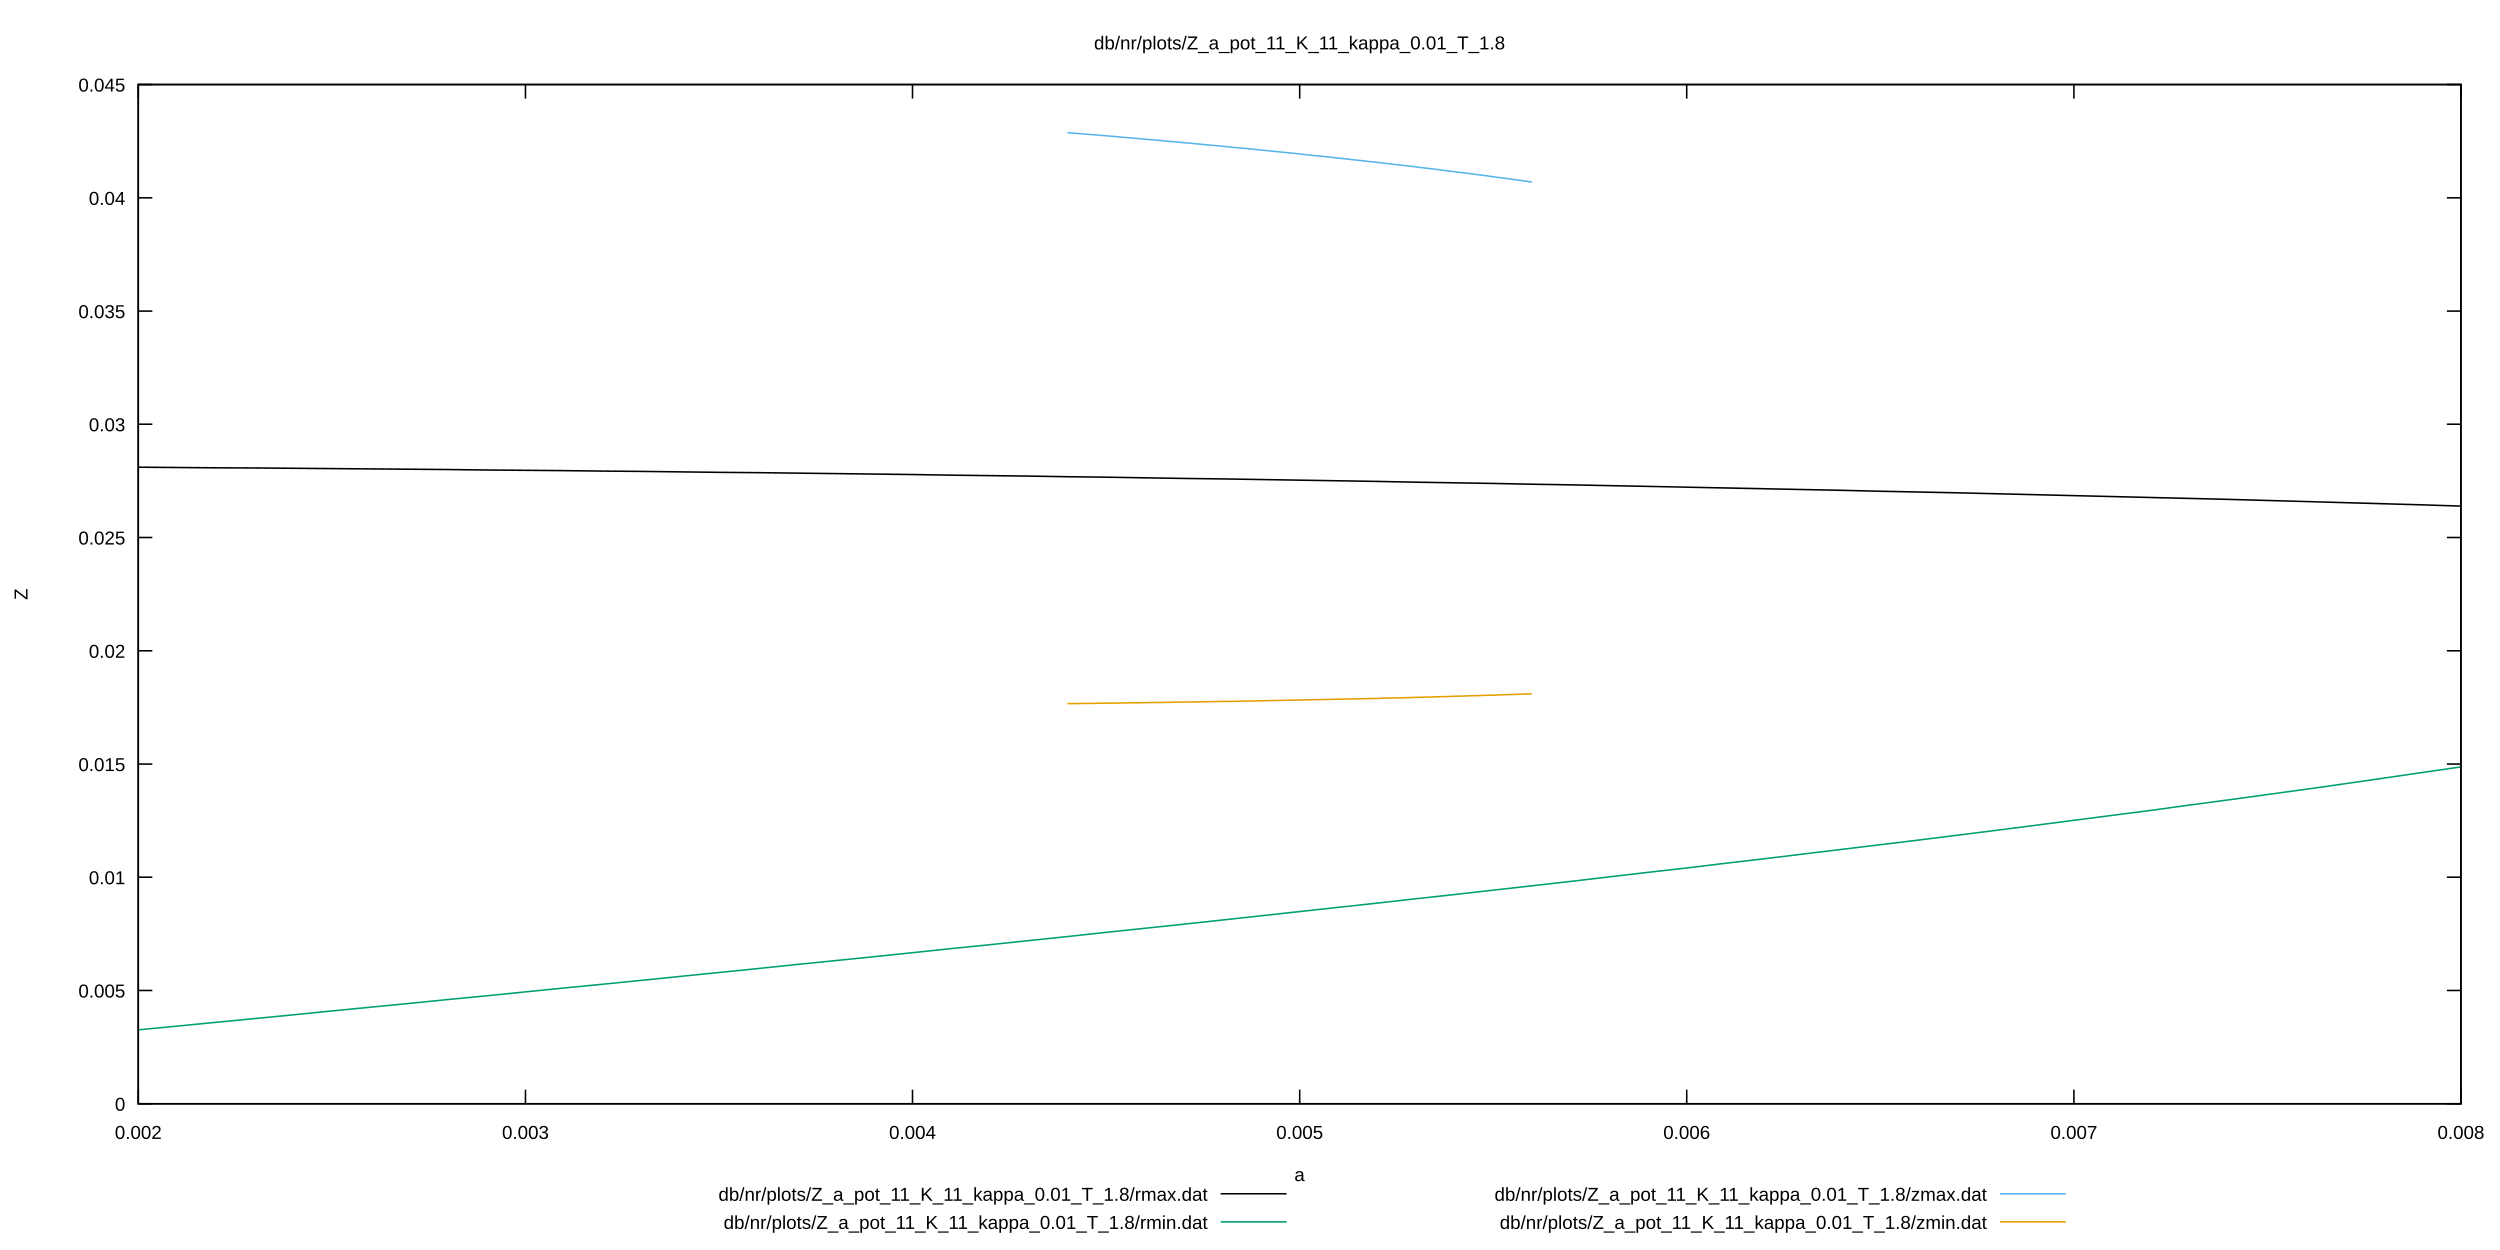
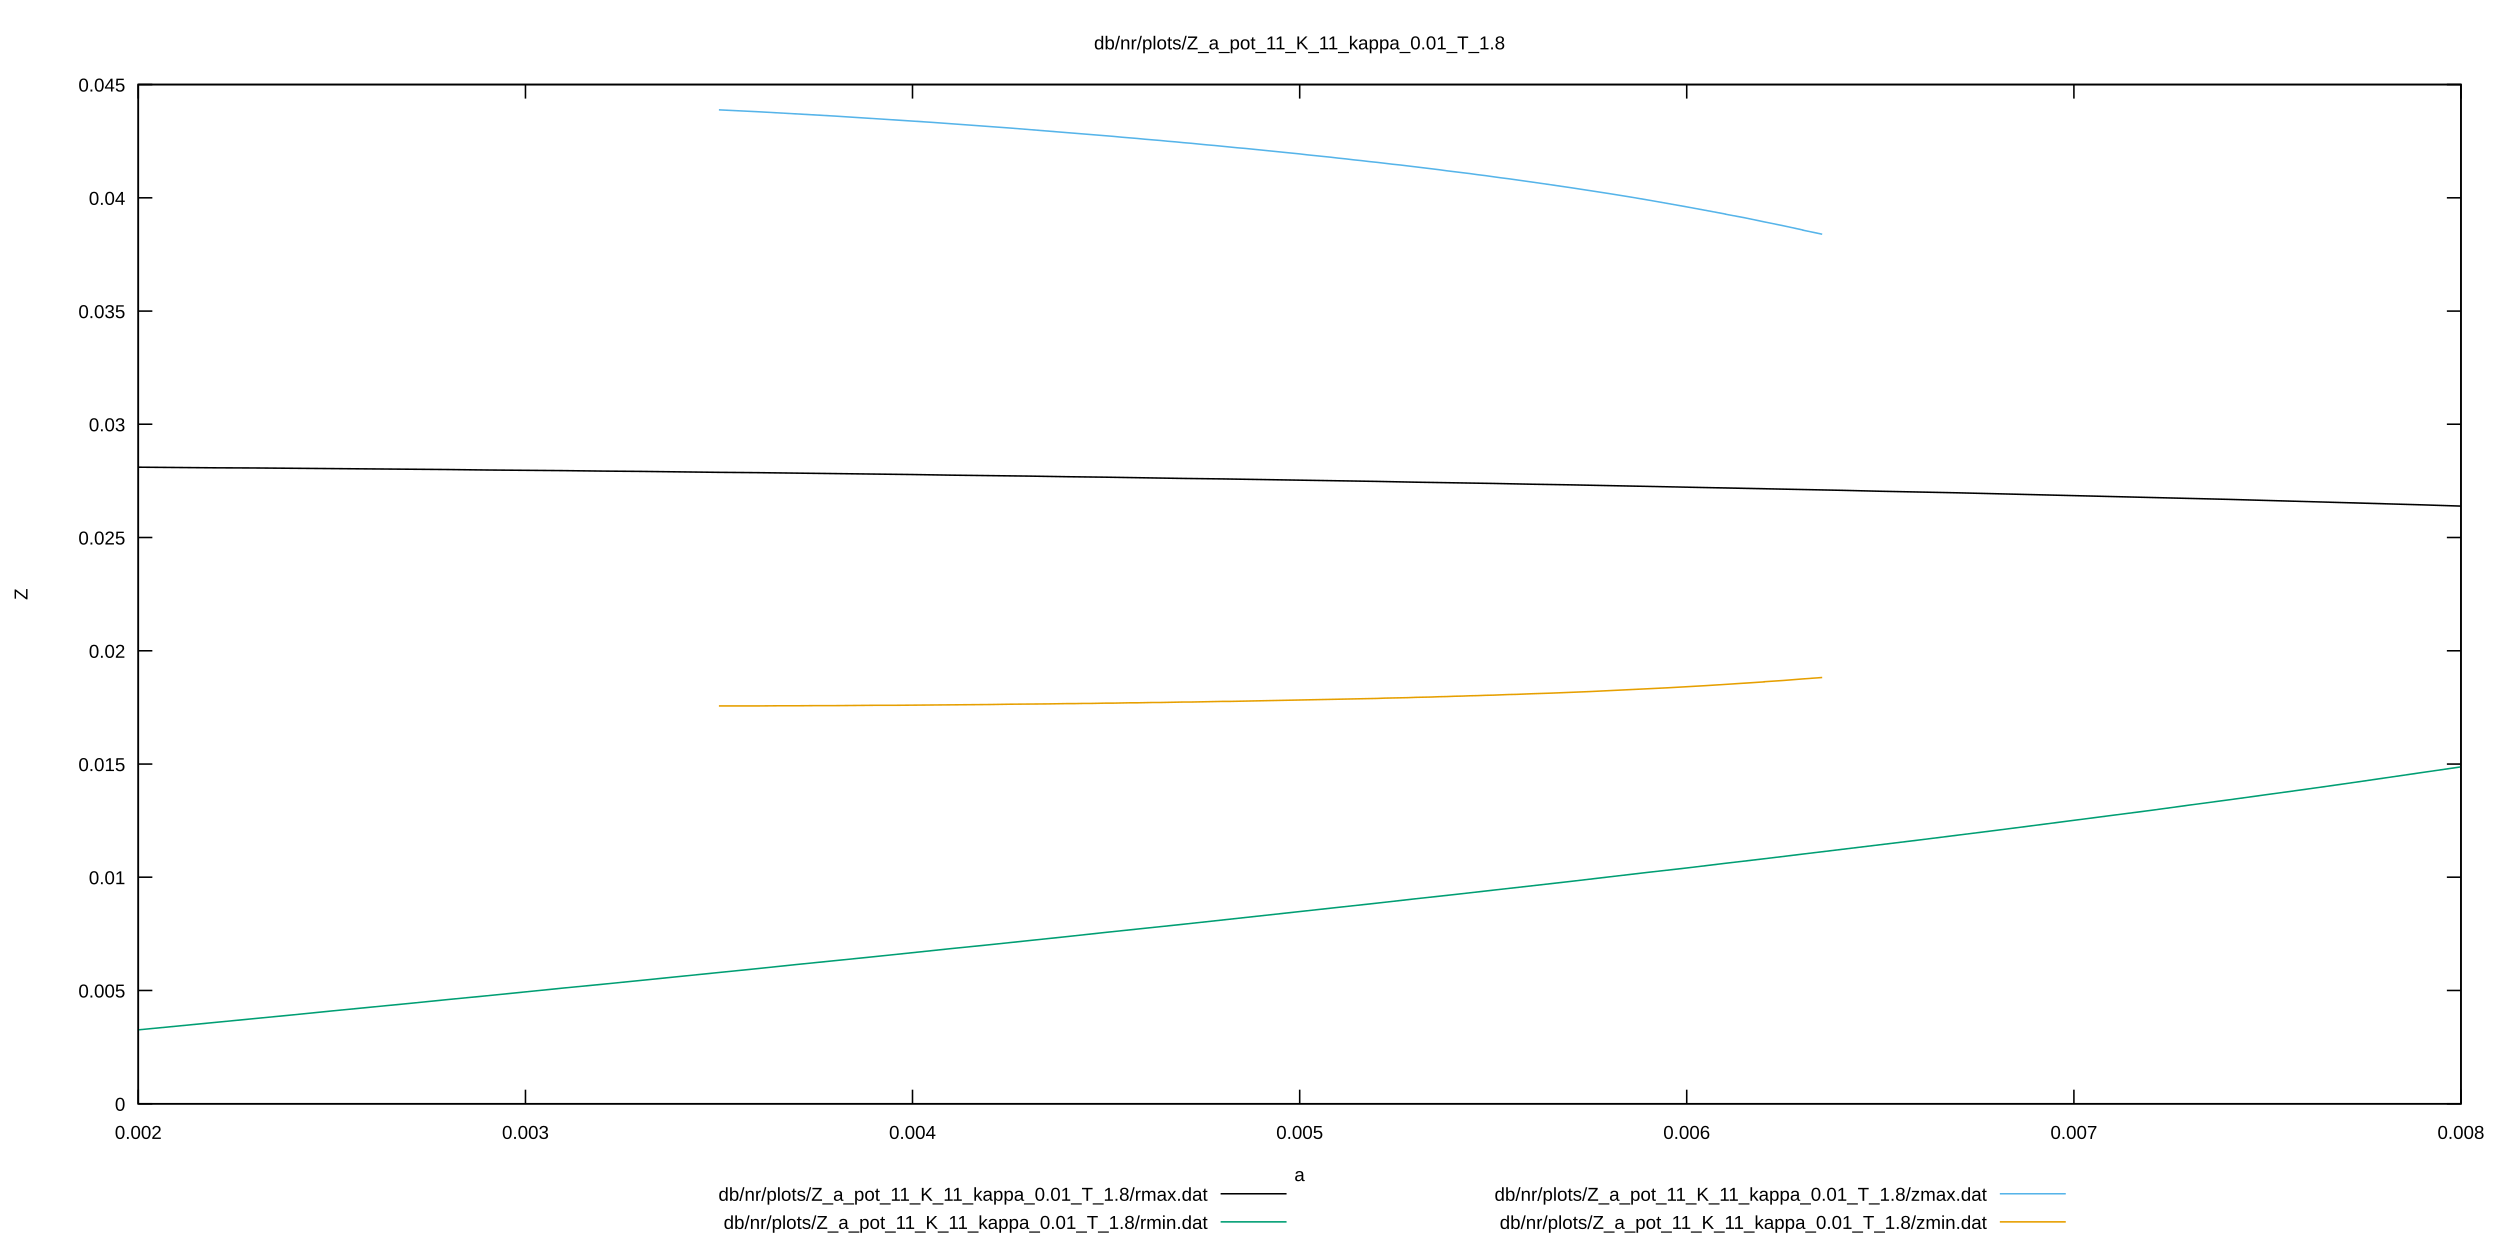
<svg xmlns="http://www.w3.org/2000/svg" xmlns:xlink="http://www.w3.org/1999/xlink" width="1600" height="800" viewBox="0 0 1600 800">
  <g id="gnuplot_canvas">
    <rect x="0" y="0" width="1600" height="800" fill="none" />
    <defs>
      <circle id="gpDot" r="0.5" stroke-width="0.5" />
      <path id="gpPt0" stroke-width="0.222" stroke="currentColor" d="M-1,0 h2 M0,-1 v2" />
      <path id="gpPt1" stroke-width="0.222" stroke="currentColor" d="M-1,-1 L1,1 M1,-1 L-1,1" />
      <path id="gpPt2" stroke-width="0.222" stroke="currentColor" d="M-1,0 L1,0 M0,-1 L0,1 M-1,-1 L1,1 M-1,1 L1,-1" />
      <rect id="gpPt3" stroke-width="0.222" stroke="currentColor" x="-1" y="-1" width="2" height="2" />
      <rect id="gpPt4" stroke-width="0.222" stroke="currentColor" fill="currentColor" x="-1" y="-1" width="2" height="2" />
      <circle id="gpPt5" stroke-width="0.222" stroke="currentColor" cx="0" cy="0" r="1" />
      <use xlink:href="#gpPt5" id="gpPt6" fill="currentColor" stroke="none" />
      <path id="gpPt7" stroke-width="0.222" stroke="currentColor" d="M0,-1.33 L-1.33,0.67 L1.33,0.67 z" />
      <use xlink:href="#gpPt7" id="gpPt8" fill="currentColor" stroke="none" />
      <use xlink:href="#gpPt7" id="gpPt9" stroke="currentColor" transform="rotate(180)" />
      <use xlink:href="#gpPt9" id="gpPt10" fill="currentColor" stroke="none" />
      <use xlink:href="#gpPt3" id="gpPt11" stroke="currentColor" transform="rotate(45)" />
      <use xlink:href="#gpPt11" id="gpPt12" fill="currentColor" stroke="none" />
      <path id="gpPt13" stroke-width="0.222" stroke="currentColor" d="M0,1.330 L1.265,0.411 L0.782,-1.067 L-0.782,-1.076 L-1.265,0.411 z" />
      <use xlink:href="#gpPt13" id="gpPt14" fill="currentColor" stroke="none" />
      <filter id="textbox" filterUnits="objectBoundingBox" x="0" y="0" height="1" width="1">
        <feFlood flood-color="white" flood-opacity="1" result="bgnd" />
        <feComposite in="SourceGraphic" in2="bgnd" operator="atop" />
      </filter>
      <filter id="greybox" filterUnits="objectBoundingBox" x="0" y="0" height="1" width="1">
        <feFlood flood-color="lightgrey" flood-opacity="1" result="grey" />
        <feComposite in="SourceGraphic" in2="grey" operator="atop" />
      </filter>
    </defs>
    <g fill="none" color="white" stroke="currentColor" stroke-width="1.00" stroke-linecap="butt" stroke-linejoin="miter">
</g>
    <g fill="none" color="black" stroke="currentColor" stroke-width="1.00" stroke-linecap="butt" stroke-linejoin="miter">
      <path stroke="black" d="M88.5,706.4 L97.5,706.4 M1575.0,706.4 L1566.0,706.4  " />
      <g transform="translate(80.2,710.9)" stroke="none" fill="black" font-family="Arial" font-size="12.00" text-anchor="end">
        <text>
          <tspan font-family="Arial"> 0</tspan>
        </text>
      </g>
    </g>
    <g fill="none" color="black" stroke="currentColor" stroke-width="1.00" stroke-linecap="butt" stroke-linejoin="miter">
      <path stroke="black" d="M88.5,633.9 L97.5,633.9 M1575.0,633.9 L1566.0,633.9  " />
      <g transform="translate(80.2,638.4)" stroke="none" fill="black" font-family="Arial" font-size="12.00" text-anchor="end">
        <text>
          <tspan font-family="Arial"> 0.005</tspan>
        </text>
      </g>
    </g>
    <g fill="none" color="black" stroke="currentColor" stroke-width="1.00" stroke-linecap="butt" stroke-linejoin="miter">
      <path stroke="black" d="M88.5,561.4 L97.5,561.4 M1575.0,561.4 L1566.0,561.4  " />
      <g transform="translate(80.2,565.9)" stroke="none" fill="black" font-family="Arial" font-size="12.00" text-anchor="end">
        <text>
          <tspan font-family="Arial"> 0.01</tspan>
        </text>
      </g>
    </g>
    <g fill="none" color="black" stroke="currentColor" stroke-width="1.00" stroke-linecap="butt" stroke-linejoin="miter">
      <path stroke="black" d="M88.5,489.0 L97.5,489.0 M1575.0,489.0 L1566.0,489.0  " />
      <g transform="translate(80.2,493.5)" stroke="none" fill="black" font-family="Arial" font-size="12.00" text-anchor="end">
        <text>
          <tspan font-family="Arial"> 0.015</tspan>
        </text>
      </g>
    </g>
    <g fill="none" color="black" stroke="currentColor" stroke-width="1.00" stroke-linecap="butt" stroke-linejoin="miter">
      <path stroke="black" d="M88.5,416.5 L97.5,416.5 M1575.0,416.5 L1566.0,416.5  " />
      <g transform="translate(80.2,421.0)" stroke="none" fill="black" font-family="Arial" font-size="12.00" text-anchor="end">
        <text>
          <tspan font-family="Arial"> 0.02</tspan>
        </text>
      </g>
    </g>
    <g fill="none" color="black" stroke="currentColor" stroke-width="1.00" stroke-linecap="butt" stroke-linejoin="miter">
      <path stroke="black" d="M88.5,344.0 L97.5,344.0 M1575.0,344.0 L1566.0,344.0  " />
      <g transform="translate(80.2,348.5)" stroke="none" fill="black" font-family="Arial" font-size="12.00" text-anchor="end">
        <text>
          <tspan font-family="Arial"> 0.025</tspan>
        </text>
      </g>
    </g>
    <g fill="none" color="black" stroke="currentColor" stroke-width="1.00" stroke-linecap="butt" stroke-linejoin="miter">
      <path stroke="black" d="M88.5,271.5 L97.5,271.5 M1575.0,271.5 L1566.0,271.5  " />
      <g transform="translate(80.2,276.0)" stroke="none" fill="black" font-family="Arial" font-size="12.00" text-anchor="end">
        <text>
          <tspan font-family="Arial"> 0.03</tspan>
        </text>
      </g>
    </g>
    <g fill="none" color="black" stroke="currentColor" stroke-width="1.00" stroke-linecap="butt" stroke-linejoin="miter">
      <path stroke="black" d="M88.5,199.1 L97.5,199.1 M1575.0,199.1 L1566.0,199.1  " />
      <g transform="translate(80.2,203.6)" stroke="none" fill="black" font-family="Arial" font-size="12.00" text-anchor="end">
        <text>
          <tspan font-family="Arial"> 0.035</tspan>
        </text>
      </g>
    </g>
    <g fill="none" color="black" stroke="currentColor" stroke-width="1.00" stroke-linecap="butt" stroke-linejoin="miter">
      <path stroke="black" d="M88.5,126.6 L97.5,126.6 M1575.0,126.6 L1566.0,126.6  " />
      <g transform="translate(80.2,131.1)" stroke="none" fill="black" font-family="Arial" font-size="12.00" text-anchor="end">
        <text>
          <tspan font-family="Arial"> 0.04</tspan>
        </text>
      </g>
    </g>
    <g fill="none" color="black" stroke="currentColor" stroke-width="1.00" stroke-linecap="butt" stroke-linejoin="miter">
      <path stroke="black" d="M88.5,54.1 L97.5,54.1 M1575.0,54.1 L1566.0,54.1  " />
      <g transform="translate(80.2,58.6)" stroke="none" fill="black" font-family="Arial" font-size="12.00" text-anchor="end">
        <text>
          <tspan font-family="Arial"> 0.045</tspan>
        </text>
      </g>
    </g>
    <g fill="none" color="black" stroke="currentColor" stroke-width="1.00" stroke-linecap="butt" stroke-linejoin="miter">
      <path stroke="black" d="M88.5,706.4 L88.5,697.4 M88.5,54.1 L88.5,63.1  " />
      <g transform="translate(88.5,728.9)" stroke="none" fill="black" font-family="Arial" font-size="12.00" text-anchor="middle">
        <text>
          <tspan font-family="Arial"> 0.002</tspan>
        </text>
      </g>
    </g>
    <g fill="none" color="black" stroke="currentColor" stroke-width="1.00" stroke-linecap="butt" stroke-linejoin="miter">
      <path stroke="black" d="M336.3,706.4 L336.3,697.4 M336.3,54.1 L336.3,63.1  " />
      <g transform="translate(336.3,728.9)" stroke="none" fill="black" font-family="Arial" font-size="12.00" text-anchor="middle">
        <text>
          <tspan font-family="Arial"> 0.003</tspan>
        </text>
      </g>
    </g>
    <g fill="none" color="black" stroke="currentColor" stroke-width="1.00" stroke-linecap="butt" stroke-linejoin="miter">
      <path stroke="black" d="M584.0,706.4 L584.0,697.4 M584.0,54.1 L584.0,63.1  " />
      <g transform="translate(584.0,728.9)" stroke="none" fill="black" font-family="Arial" font-size="12.00" text-anchor="middle">
        <text>
          <tspan font-family="Arial"> 0.004</tspan>
        </text>
      </g>
    </g>
    <g fill="none" color="black" stroke="currentColor" stroke-width="1.00" stroke-linecap="butt" stroke-linejoin="miter">
      <path stroke="black" d="M831.8,706.4 L831.8,697.4 M831.8,54.1 L831.8,63.1  " />
      <g transform="translate(831.8,728.9)" stroke="none" fill="black" font-family="Arial" font-size="12.00" text-anchor="middle">
        <text>
          <tspan font-family="Arial"> 0.005</tspan>
        </text>
      </g>
    </g>
    <g fill="none" color="black" stroke="currentColor" stroke-width="1.00" stroke-linecap="butt" stroke-linejoin="miter">
      <path stroke="black" d="M1079.5,706.4 L1079.5,697.4 M1079.5,54.1 L1079.5,63.1  " />
      <g transform="translate(1079.5,728.9)" stroke="none" fill="black" font-family="Arial" font-size="12.00" text-anchor="middle">
        <text>
          <tspan font-family="Arial"> 0.006</tspan>
        </text>
      </g>
    </g>
    <g fill="none" color="black" stroke="currentColor" stroke-width="1.00" stroke-linecap="butt" stroke-linejoin="miter">
      <path stroke="black" d="M1327.3,706.4 L1327.3,697.4 M1327.3,54.1 L1327.3,63.1  " />
      <g transform="translate(1327.3,728.9)" stroke="none" fill="black" font-family="Arial" font-size="12.00" text-anchor="middle">
        <text>
          <tspan font-family="Arial"> 0.007</tspan>
        </text>
      </g>
    </g>
    <g fill="none" color="black" stroke="currentColor" stroke-width="1.00" stroke-linecap="butt" stroke-linejoin="miter">
      <path stroke="black" d="M1575.0,706.4 L1575.0,697.4 M1575.0,54.1 L1575.0,63.1  " />
      <g transform="translate(1575.0,728.9)" stroke="none" fill="black" font-family="Arial" font-size="12.00" text-anchor="middle">
        <text>
          <tspan font-family="Arial"> 0.008</tspan>
        </text>
      </g>
    </g>
    <g fill="none" color="black" stroke="currentColor" stroke-width="1.00" stroke-linecap="butt" stroke-linejoin="miter">
</g>
    <g fill="none" color="black" stroke="currentColor" stroke-width="1.00" stroke-linecap="butt" stroke-linejoin="miter">
      <path stroke="black" d="M88.5,54.1 L88.5,706.4 L1575.0,706.4 L1575.0,54.1 L88.5,54.1 Z  " />
    </g>
    <g fill="none" color="black" stroke="currentColor" stroke-width="1.00" stroke-linecap="butt" stroke-linejoin="miter">
      <g transform="translate(17.6,380.3) rotate(270)" stroke="none" fill="black" font-family="Arial" font-size="12.00" text-anchor="middle">
        <text>
          <tspan font-family="Arial">Z</tspan>
        </text>
      </g>
    </g>
    <g fill="none" color="black" stroke="currentColor" stroke-width="1.00" stroke-linecap="butt" stroke-linejoin="miter">
      <g transform="translate(831.7,755.9)" stroke="none" fill="black" font-family="Arial" font-size="12.00" text-anchor="middle">
        <text>
          <tspan font-family="Arial">a</tspan>
        </text>
      </g>
    </g>
    <g fill="none" color="black" stroke="currentColor" stroke-width="1.00" stroke-linecap="butt" stroke-linejoin="miter">
      <g transform="translate(831.7,31.6)" stroke="none" fill="black" font-family="Arial" font-size="12.00" text-anchor="middle">
        <text>db/nr/plots/Z_a_pot_11_K_11_kappa_0.01_T_1.8</text>
      </g>
    </g>
    <g id="gnuplot_plot_1">
      <g fill="none" color="black" stroke="currentColor" stroke-width="1.00" stroke-linecap="butt" stroke-linejoin="miter">
        <g transform="translate(772.9,768.5)" stroke="none" fill="black" font-family="Arial" font-size="12.00" text-anchor="end">
          <text>db/nr/plots/Z_a_pot_11_K_11_kappa_0.01_T_1.8/rmax.dat</text>
        </g>
      </g>
      <g fill="none" color="black" stroke="currentColor" stroke-width="1.00" stroke-linecap="butt" stroke-linejoin="miter">
        <path stroke="rgb(  0,   0,   0)" d="M781.2,764.0 L823.4,764.0 M88.5,299.0 L113.3,299.2 L138.1,299.4 L162.8,299.5 L187.6,299.7 L212.4,299.9   L237.1,300.1 L261.9,300.3 L286.7,300.5 L311.5,300.8 L336.3,301.0 L361.0,301.2 L385.8,301.5 L410.6,301.7   L435.4,302.0 L460.1,302.3 L484.9,302.5 L509.7,302.8 L534.5,303.1 L559.2,303.4 L584.0,303.7 L608.8,304.1   L633.6,304.4 L658.3,304.7 L683.1,305.1 L707.9,305.4 L732.7,305.8 L757.4,306.2 L782.2,306.5 L807.0,306.9   L831.8,307.3 L856.5,307.7 L881.3,308.1 L906.1,308.6 L930.9,309.0 L955.6,309.4 L980.4,309.9 L1005.2,310.3   L1029.9,310.8 L1054.7,311.3 L1079.5,311.8 L1104.3,312.3 L1129.1,312.8 L1153.8,313.3 L1178.6,313.8 L1203.4,314.4   L1228.2,314.9 L1252.9,315.4 L1277.7,316.0 L1302.5,316.6 L1327.3,317.2 L1352.0,317.8 L1376.8,318.4 L1401.6,319.0   L1426.4,319.6 L1451.1,320.3 L1475.9,321.0 L1500.7,321.7 L1525.5,322.4 L1550.2,323.1 L1575.0,323.9  " />
      </g>
    </g>
    <g id="gnuplot_plot_2">
      <g fill="none" color="black" stroke="currentColor" stroke-width="1.00" stroke-linecap="butt" stroke-linejoin="miter">
        <g transform="translate(772.9,786.5)" stroke="none" fill="black" font-family="Arial" font-size="12.00" text-anchor="end">
          <text>db/nr/plots/Z_a_pot_11_K_11_kappa_0.01_T_1.8/rmin.dat</text>
        </g>
      </g>
      <g fill="none" color="black" stroke="currentColor" stroke-width="1.00" stroke-linecap="butt" stroke-linejoin="miter">
        <path stroke="rgb(  0, 158, 115)" d="M781.2,782.0 L823.4,782.0 M88.5,659.1 L113.3,656.7 L138.1,654.3 L162.8,651.9 L187.6,649.5 L212.4,647.0   L237.1,644.6 L261.9,642.2 L286.7,639.7 L311.5,637.3 L336.3,634.8 L361.0,632.3 L385.8,629.9 L410.6,627.4   L435.4,624.9 L460.1,622.4 L484.9,619.9 L509.7,617.3 L534.5,614.8 L559.2,612.3 L584.0,609.7 L608.8,607.1   L633.6,604.6 L658.3,602.0 L683.1,599.4 L707.9,596.7 L732.7,594.1 L757.4,591.5 L782.2,588.8 L807.0,586.1   L831.8,583.4 L856.5,580.7 L881.3,578.0 L906.1,575.2 L930.9,572.5 L955.6,569.7 L980.4,566.9 L1005.2,564.1   L1029.9,561.2 L1054.7,558.3 L1079.5,555.5 L1104.3,552.5 L1129.1,549.6 L1153.8,546.6 L1178.6,543.6 L1203.4,540.6   L1228.2,537.6 L1252.9,534.5 L1277.7,531.4 L1302.5,528.2 L1327.3,525.0 L1352.0,521.8 L1376.8,518.6 L1401.6,515.2   L1426.4,511.9 L1451.1,508.5 L1475.9,505.1 L1500.7,501.6 L1525.5,498.0 L1550.2,494.4 L1575.0,490.8  " />
      </g>
    </g>
    <g id="gnuplot_plot_3">
      <g fill="none" color="black" stroke="currentColor" stroke-width="1.00" stroke-linecap="butt" stroke-linejoin="miter">
        <g transform="translate(1271.6,768.5)" stroke="none" fill="black" font-family="Arial" font-size="12.00" text-anchor="end">
          <text>db/nr/plots/Z_a_pot_11_K_11_kappa_0.01_T_1.8/zmax.dat</text>
        </g>
      </g>
      <g fill="none" color="black" stroke="currentColor" stroke-width="1.00" stroke-linecap="butt" stroke-linejoin="miter">
-         <path stroke="rgb( 86, 180, 233)" d="M1279.9,764.0 L1322.1,764.0 M683.1,84.9 L688.1,85.3 L693.0,85.7 L698.0,86.1 L702.9,86.5 L707.9,86.9   L712.8,87.3 L717.8,87.8 L722.7,88.2 L727.7,88.6 L732.7,89.1 L737.6,89.5 L742.6,89.9 L747.5,90.4   L752.5,90.8 L757.4,91.3 L762.4,91.7 L767.3,92.2 L772.3,92.7 L777.2,93.1 L782.2,93.6 L787.2,94.1   L792.1,94.6 L797.1,95.0 L802.0,95.5 L807.0,96.0 L811.9,96.5 L816.9,97.0 L821.8,97.5 L826.8,98.0   L831.8,98.5 L836.7,99.1 L841.7,99.6 L846.6,100.1 L851.6,100.6 L856.5,101.2 L861.5,101.7 L866.4,102.3   L871.4,102.8 L876.3,103.4 L881.3,103.9 L886.3,104.5 L891.2,105.1 L896.2,105.6 L901.1,106.2 L906.1,106.8   L911.0,107.4 L916.0,108.0 L920.9,108.6 L925.9,109.3 L930.9,109.9 L935.8,110.5 L940.8,111.1 L945.7,111.8   L950.7,112.4 L955.6,113.1 L960.6,113.8 L965.5,114.4 L970.5,115.1 L975.4,115.8 L980.4,116.5  " />
+         <path stroke="rgb( 86, 180, 233)" d="M1279.9,764.0 L1322.1,764.0 M460.1,70.3 L484.9,71.5 L497.3,72.2 L509.7,72.9 L522.1,73.6 L534.5,74.3   L546.8,75.1 L559.2,75.9 L571.6,76.7 L584.0,77.5 L596.4,78.3 L608.8,79.2 L621.2,80.1 L633.5,81.0   L645.9,81.9 L658.3,82.9 L670.7,83.9 L683.1,84.9 L688.1,85.3 L693.0,85.7 L698.0,86.1 L702.9,86.5   L707.9,86.9 L712.8,87.3 L717.8,87.8 L722.7,88.2 L727.7,88.6 L732.7,89.1 L737.6,89.5 L742.6,89.9   L747.5,90.4 L752.5,90.8 L757.4,91.3 L762.4,91.7 L767.3,92.2 L772.3,92.7 L777.2,93.1 L782.2,93.6   L787.2,94.1 L792.1,94.6 L797.1,95.0 L802.0,95.5 L807.0,96.0 L811.9,96.5 L816.9,97.0 L821.8,97.5   L826.8,98.0 L831.8,98.5 L836.7,99.1 L841.7,99.6 L846.6,100.1 L851.6,100.6 L856.5,101.2 L861.5,101.7   L866.4,102.3 L871.4,102.8 L876.3,103.4 L881.3,103.9 L886.3,104.5 L891.2,105.1 L896.2,105.6 L901.1,106.2   L906.1,106.8 L911.0,107.4 L916.0,108.0 L920.9,108.6 L925.9,109.3 L930.9,109.9 L935.8,110.5 L940.8,111.1   L945.7,111.8 L950.7,112.4 L955.6,113.1 L960.6,113.8 L965.5,114.4 L970.5,115.1 L975.4,115.8 L980.4,116.5   L992.8,118.3 L1005.2,120.1 L1017.6,122.0 L1029.9,123.9 L1042.3,125.9 L1054.7,128.0 L1067.1,130.2 L1079.5,132.4   L1091.9,134.7 L1104.3,137.0 L1104.3,137.1 L1116.7,139.4 L1129.1,142.0 L1141.4,144.5 L1153.8,147.2 L1153.8,147.3   L1166.2,149.9  " />
      </g>
    </g>
    <g id="gnuplot_plot_4">
      <g fill="none" color="black" stroke="currentColor" stroke-width="1.00" stroke-linecap="butt" stroke-linejoin="miter">
        <g transform="translate(1271.6,786.5)" stroke="none" fill="black" font-family="Arial" font-size="12.00" text-anchor="end">
          <text>db/nr/plots/Z_a_pot_11_K_11_kappa_0.01_T_1.8/zmin.dat</text>
        </g>
      </g>
      <g fill="none" color="black" stroke="currentColor" stroke-width="1.00" stroke-linecap="butt" stroke-linejoin="miter">
-         <path stroke="rgb(230, 159,   0)" d="M1279.9,782.0 L1322.1,782.0 M683.1,450.3 L688.1,450.3 L693.0,450.2 L698.0,450.2 L702.9,450.1 L707.9,450.0   L712.8,450.0 L717.8,449.9 L722.7,449.8 L727.7,449.8 L732.7,449.7 L737.6,449.6 L742.6,449.6 L747.5,449.5   L752.5,449.4 L757.4,449.3 L762.4,449.3 L767.3,449.2 L772.3,449.1 L777.2,449.0 L782.2,448.9 L787.2,448.9   L792.1,448.8 L797.1,448.7 L802.0,448.6 L807.0,448.5 L811.9,448.4 L816.9,448.3 L821.8,448.2 L826.8,448.1   L831.8,448.0 L836.7,447.9 L841.7,447.8 L846.6,447.7 L851.6,447.6 L856.5,447.5 L861.5,447.4 L866.4,447.3   L871.4,447.2 L876.3,447.1 L881.3,447.0 L886.3,446.8 L891.2,446.7 L896.2,446.6 L901.1,446.5 L906.1,446.3   L911.0,446.2 L916.0,446.1 L920.9,445.9 L925.9,445.8 L930.9,445.6 L935.8,445.5 L940.8,445.3 L945.7,445.2   L950.7,445.0 L955.6,444.9 L960.6,444.7 L965.5,444.5 L970.5,444.4 L975.4,444.2 L980.4,444.0  " />
+         <path stroke="rgb(230, 159,   0)" d="M1279.9,782.0 L1322.1,782.0 M460.1,451.8 L484.9,451.8 L497.3,451.7 L509.7,451.7 L522.1,451.6 L534.5,451.6   L546.8,451.5 L559.2,451.4 L571.6,451.4 L584.0,451.3 L596.4,451.2 L608.8,451.1 L621.2,451.0 L633.5,450.9   L645.9,450.7 L658.3,450.6 L670.7,450.5 L683.1,450.3 L688.1,450.3 L693.0,450.2 L698.0,450.2 L702.9,450.1   L707.9,450.0 L712.8,450.0 L717.8,449.9 L722.7,449.8 L727.7,449.8 L732.7,449.7 L737.6,449.6 L742.6,449.6   L747.5,449.5 L752.5,449.4 L757.4,449.3 L762.4,449.3 L767.3,449.2 L772.3,449.1 L777.2,449.0 L782.2,448.9   L787.2,448.9 L792.1,448.8 L797.1,448.7 L802.0,448.6 L807.0,448.5 L811.9,448.4 L816.9,448.3 L821.8,448.2   L826.8,448.1 L831.8,448.0 L836.7,447.9 L841.7,447.8 L846.6,447.7 L851.6,447.6 L856.5,447.5 L861.5,447.4   L866.4,447.3 L871.4,447.2 L876.3,447.1 L881.3,447.0 L886.3,446.8 L891.2,446.7 L896.2,446.6 L901.1,446.5   L906.1,446.3 L911.0,446.2 L916.0,446.1 L920.9,445.9 L925.9,445.8 L930.9,445.6 L935.8,445.5 L940.8,445.3   L945.7,445.2 L950.7,445.0 L955.6,444.9 L960.6,444.7 L965.5,444.5 L970.5,444.4 L975.4,444.2 L980.4,444.0   L992.8,443.6 L1005.2,443.1 L1017.6,442.6 L1029.9,442.0 L1042.3,441.4 L1054.7,440.8 L1067.1,440.2 L1079.5,439.5   L1091.9,438.8 L1104.3,438.0 L1116.7,437.2 L1129.1,436.4 L1129.1,436.3 L1141.4,435.5 L1153.8,434.5 L1166.2,433.6    " />
      </g>
    </g>
    <g fill="none" color="white" stroke="rgb(230, 159,   0)" stroke-width="2.00" stroke-linecap="butt" stroke-linejoin="miter">
</g>
    <g fill="none" color="black" stroke="currentColor" stroke-width="2.00" stroke-linecap="butt" stroke-linejoin="miter">
</g>
    <g fill="none" color="black" stroke="black" stroke-width="1.00" stroke-linecap="butt" stroke-linejoin="miter">
</g>
    <g fill="none" color="black" stroke="currentColor" stroke-width="1.00" stroke-linecap="butt" stroke-linejoin="miter">
      <path stroke="black" d="M88.5,54.1 L88.5,706.4 L1575.0,706.4 L1575.0,54.1 L88.5,54.1 Z  " />
    </g>
    <g fill="none" color="black" stroke="currentColor" stroke-width="1.00" stroke-linecap="butt" stroke-linejoin="miter">
</g>
  </g>
</svg>
